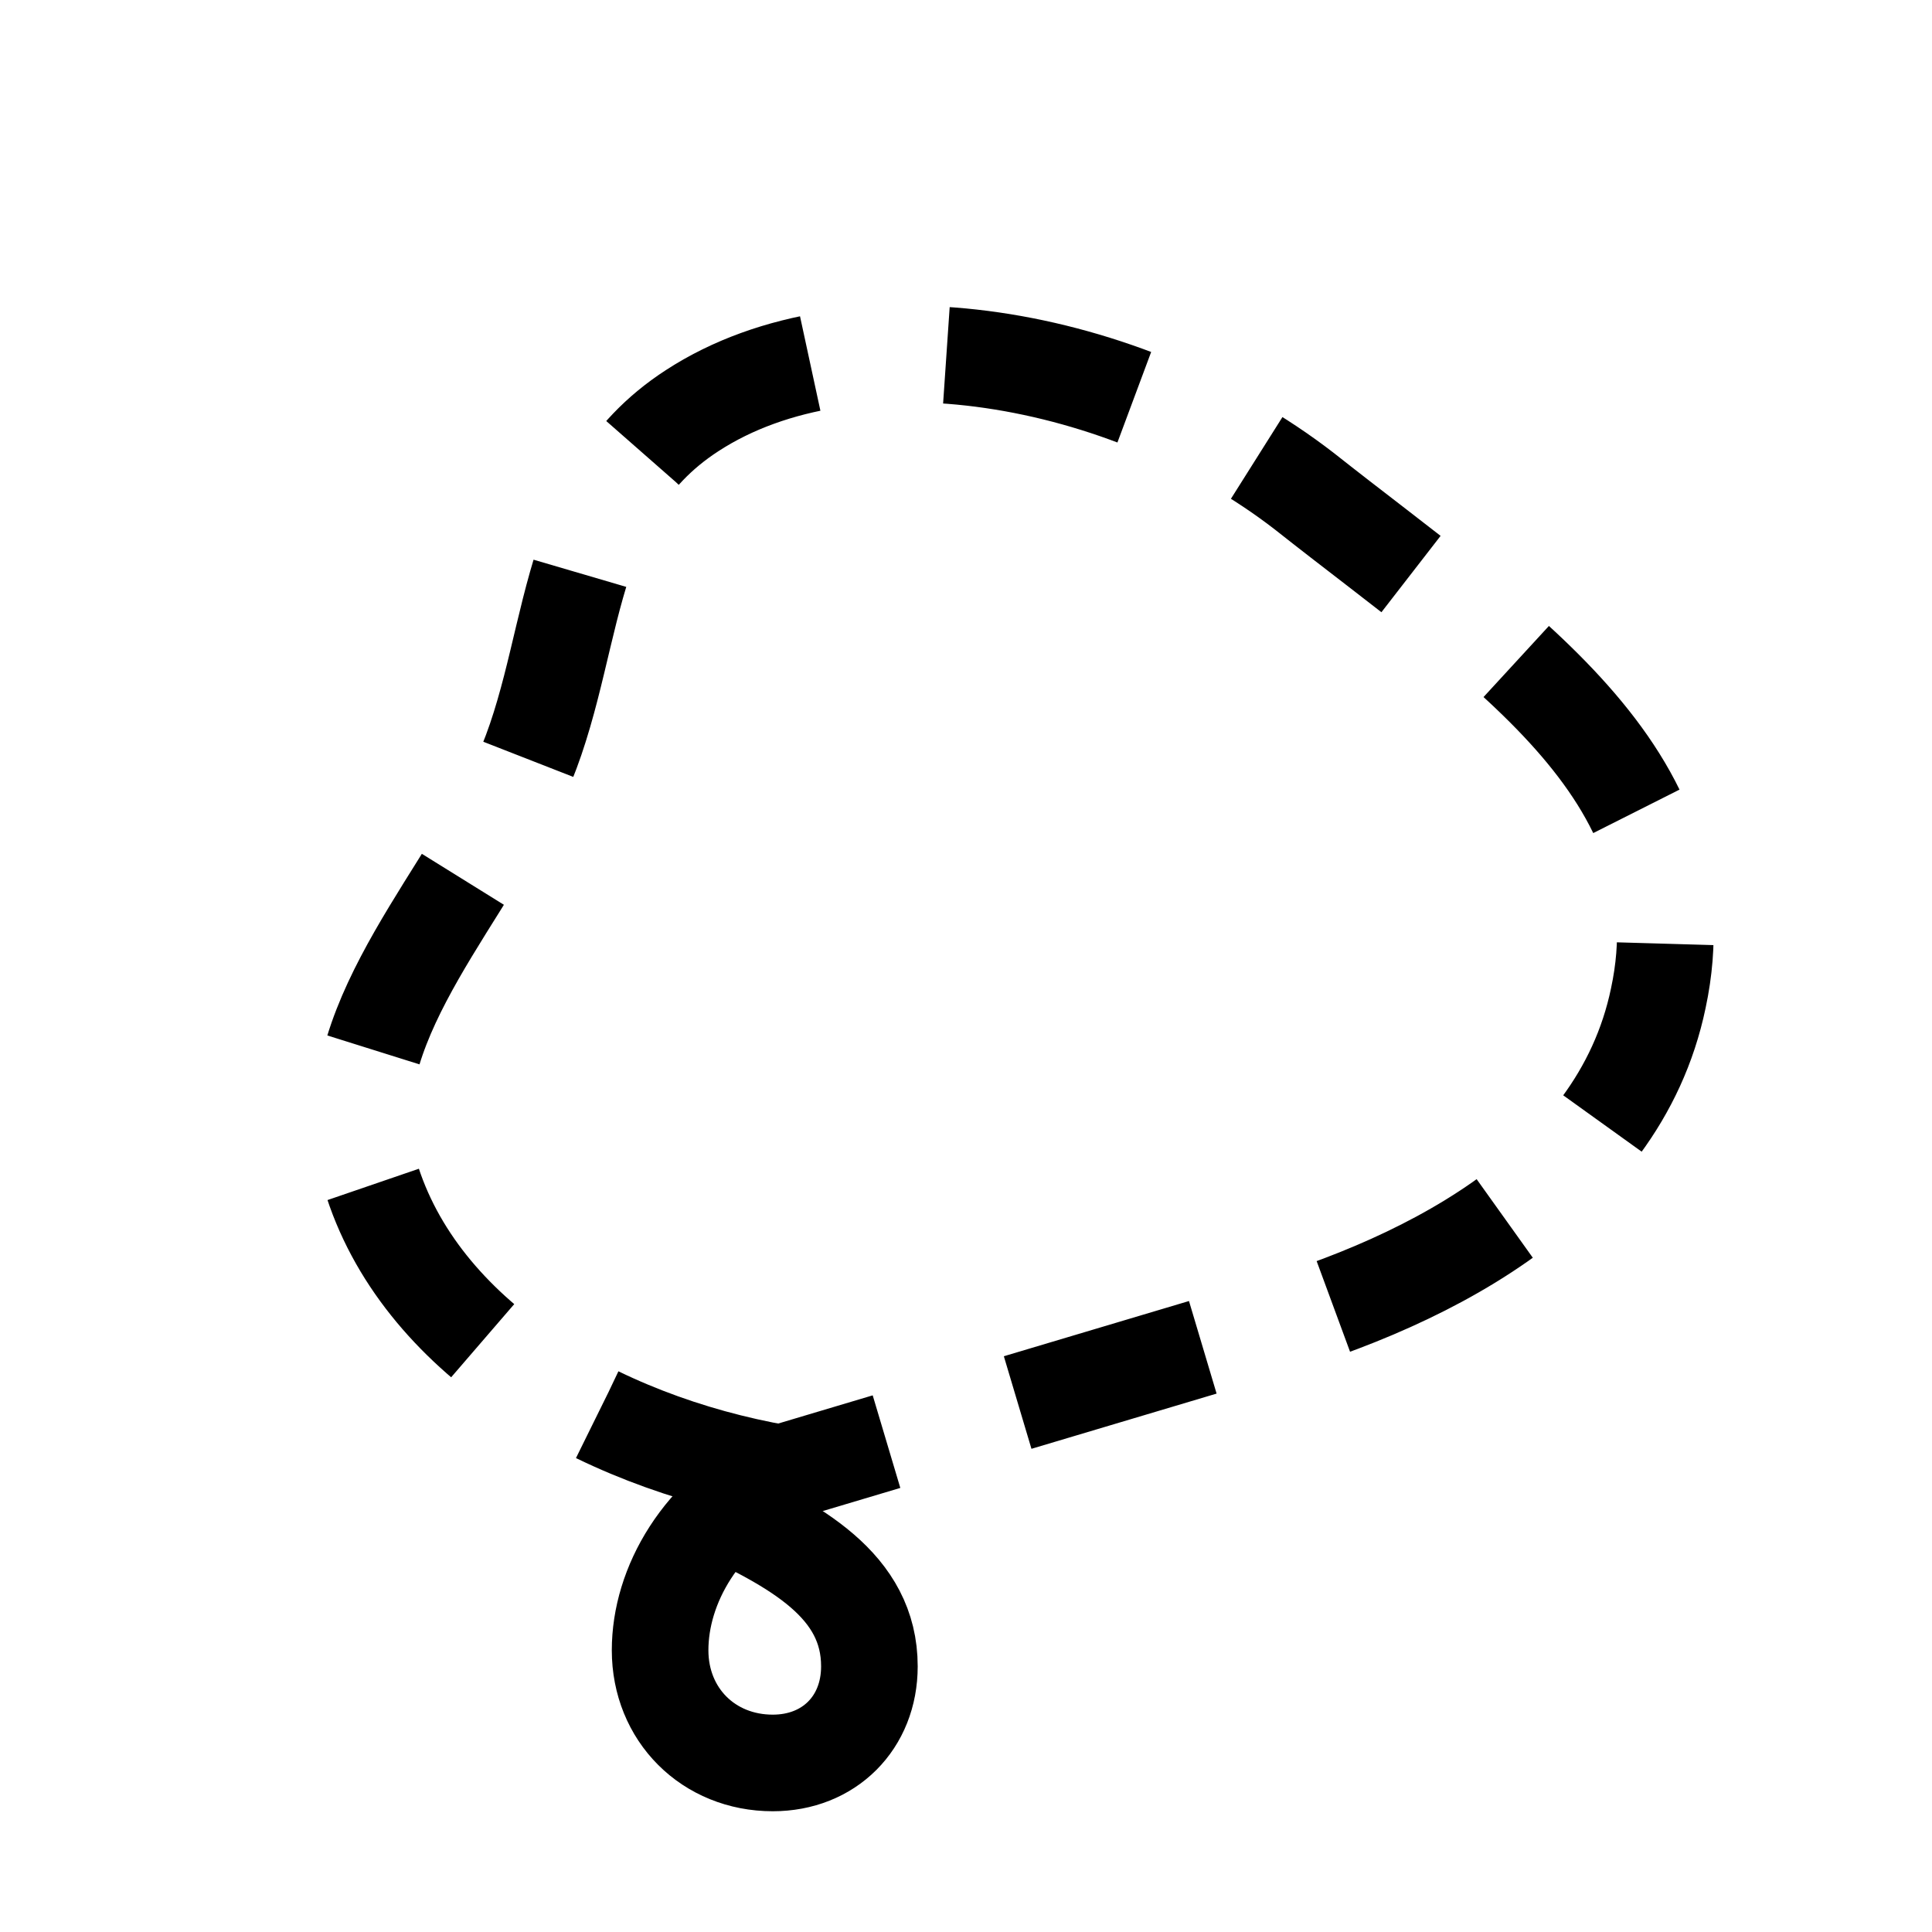
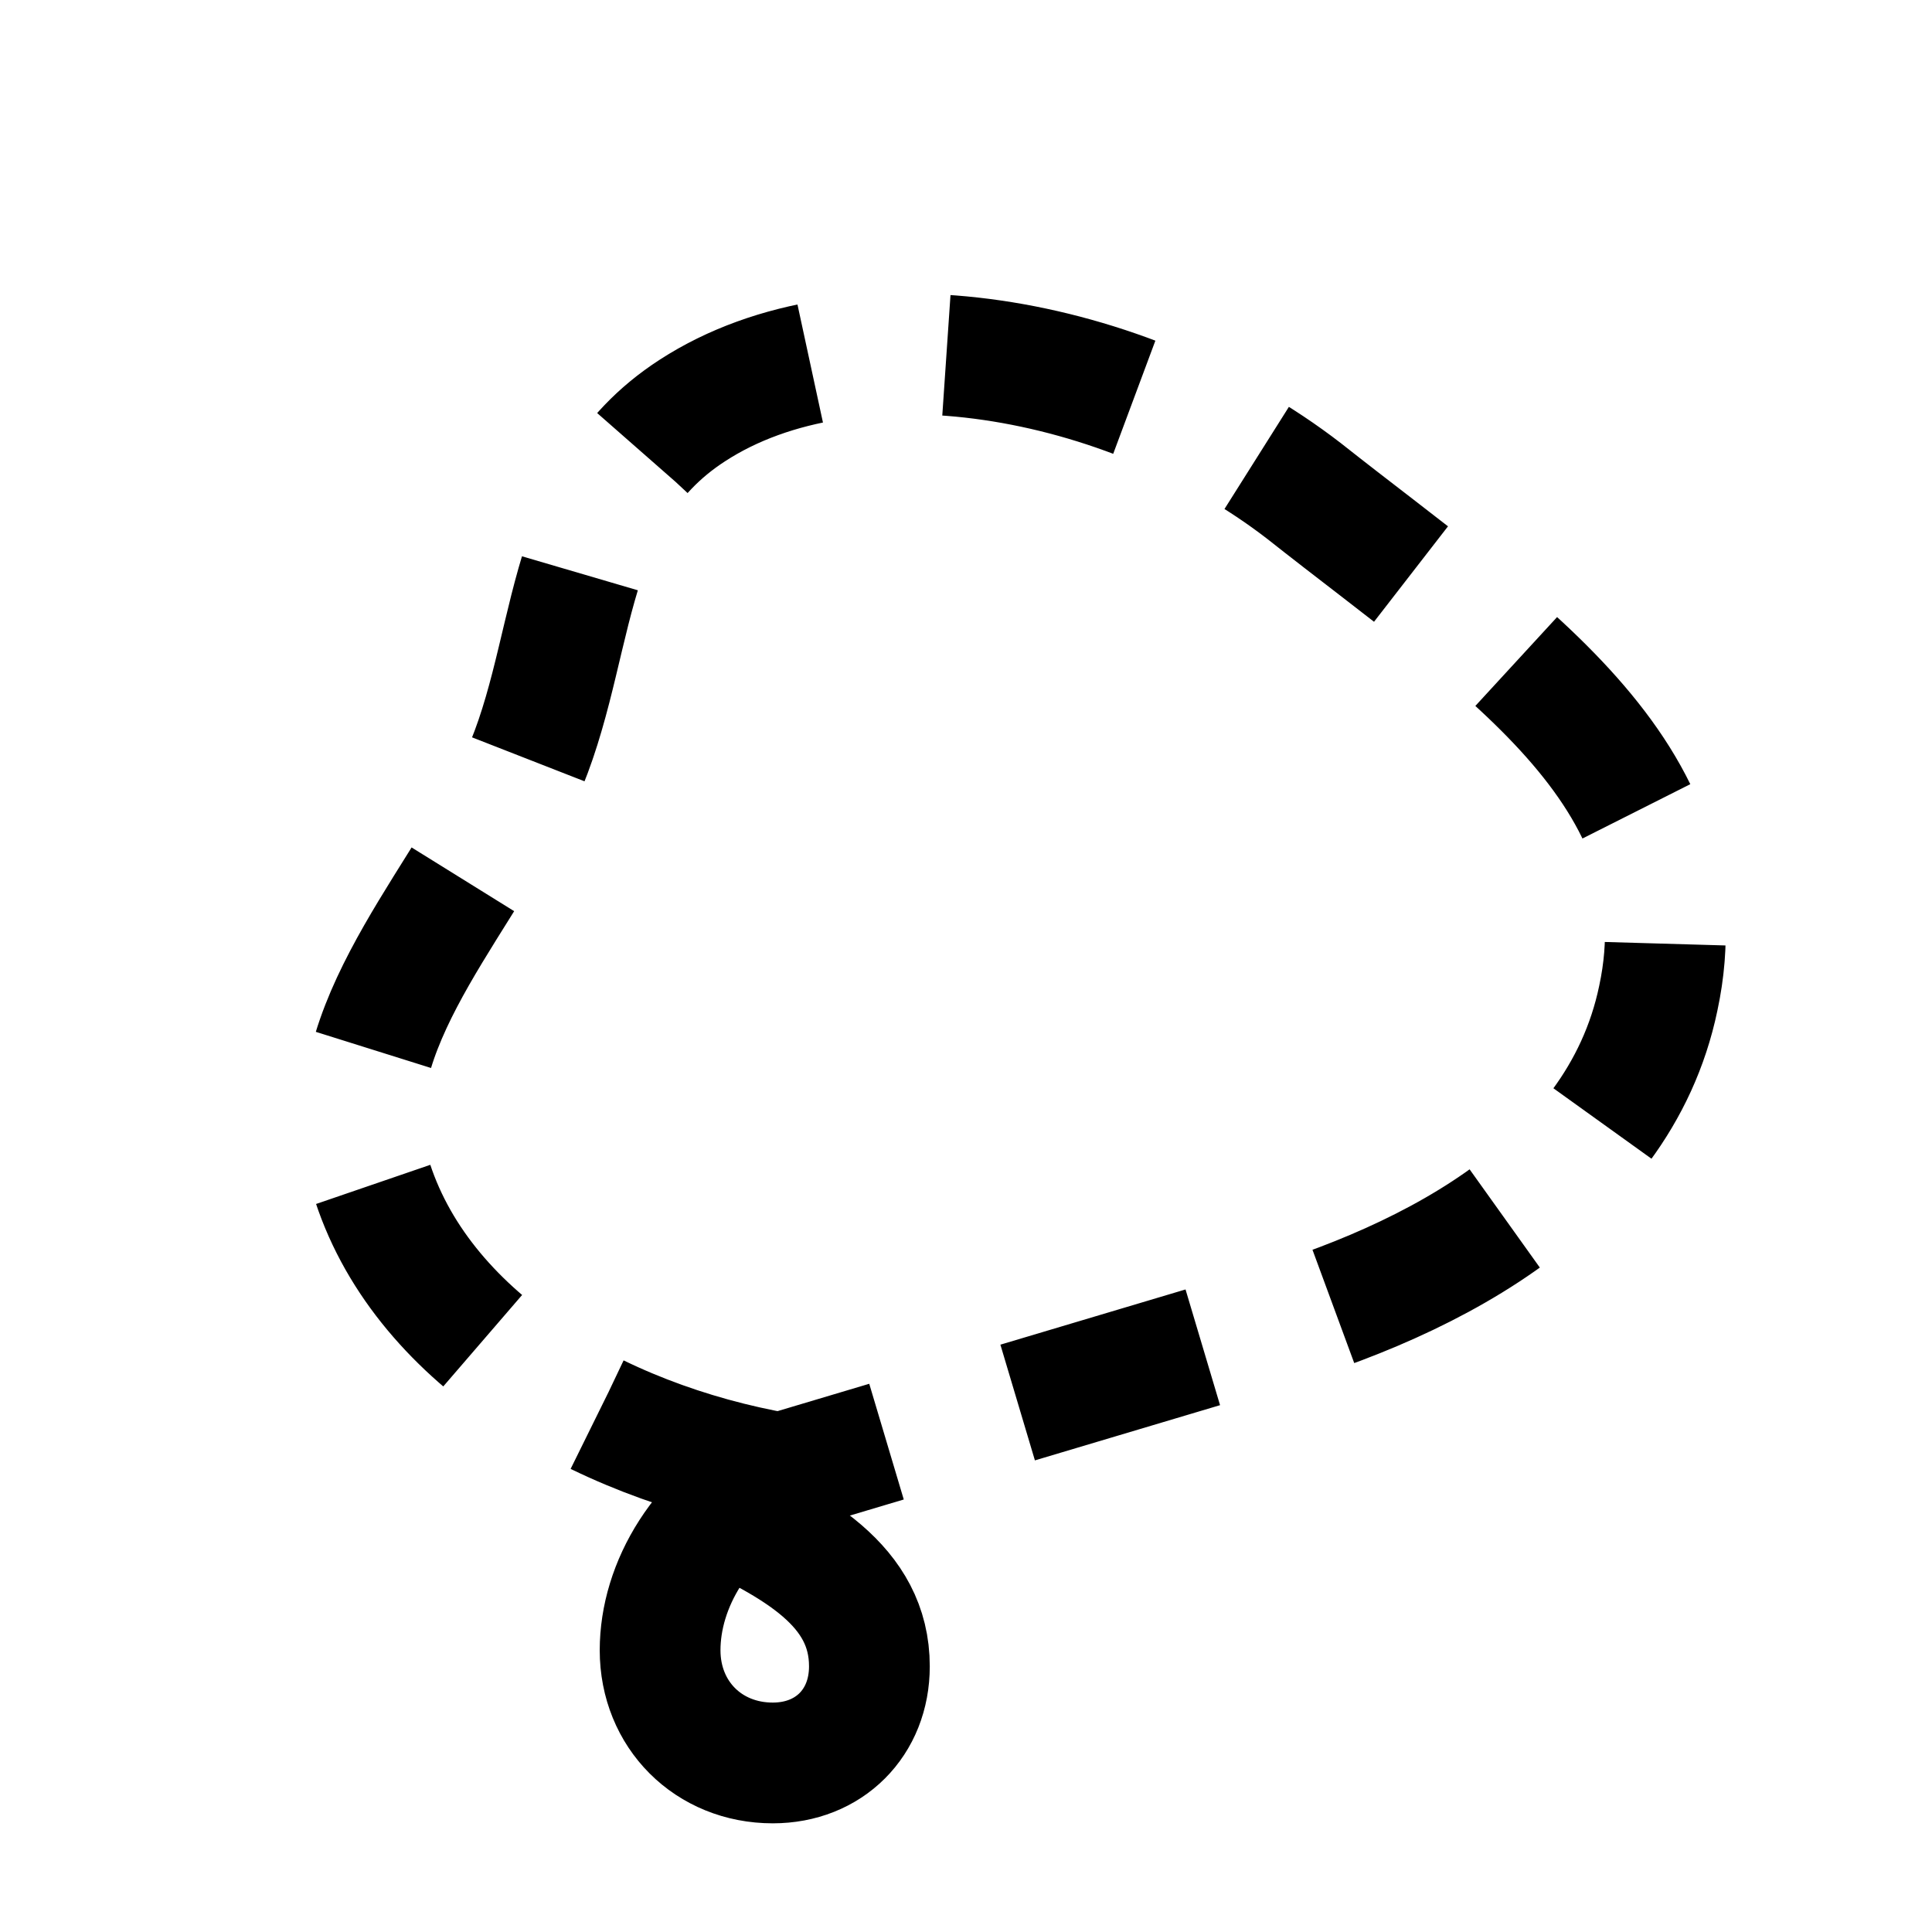
- <svg xmlns="http://www.w3.org/2000/svg" viewBox="0 0 24 24" width="24" height="24" fill="none" stroke="currentColor" stroke-width="1.2" stroke-linejoin="round">
+ <svg xmlns="http://www.w3.org/2000/svg" viewBox="0 0 24 24" width="24" height="24" fill="none" stroke="currentColor" stroke-width="1.5" stroke-linejoin="round">
  <path stroke-dasharray="2.4 1.7" d="M9.7 18.3c-2.3-.4-4.5-1.7-5.1-3.7-.5-1.7 1-3.2 1.8-4.8.8-1.6.5-3.6 2.2-4.7 2-1.3 5.4-.7 7.6 1 2.4 1.9 5 3.5 4.4 6.3-.5 2.4-3 3.6-5.2 4.2z" />
  <path d="M9.7 18.3c-1 .5-1.5 1.4-1.5 2.2 0 .8.6 1.4 1.4 1.4.7 0 1.2-.5 1.2-1.2 0-1-.9-1.5-2-2" />
</svg>
